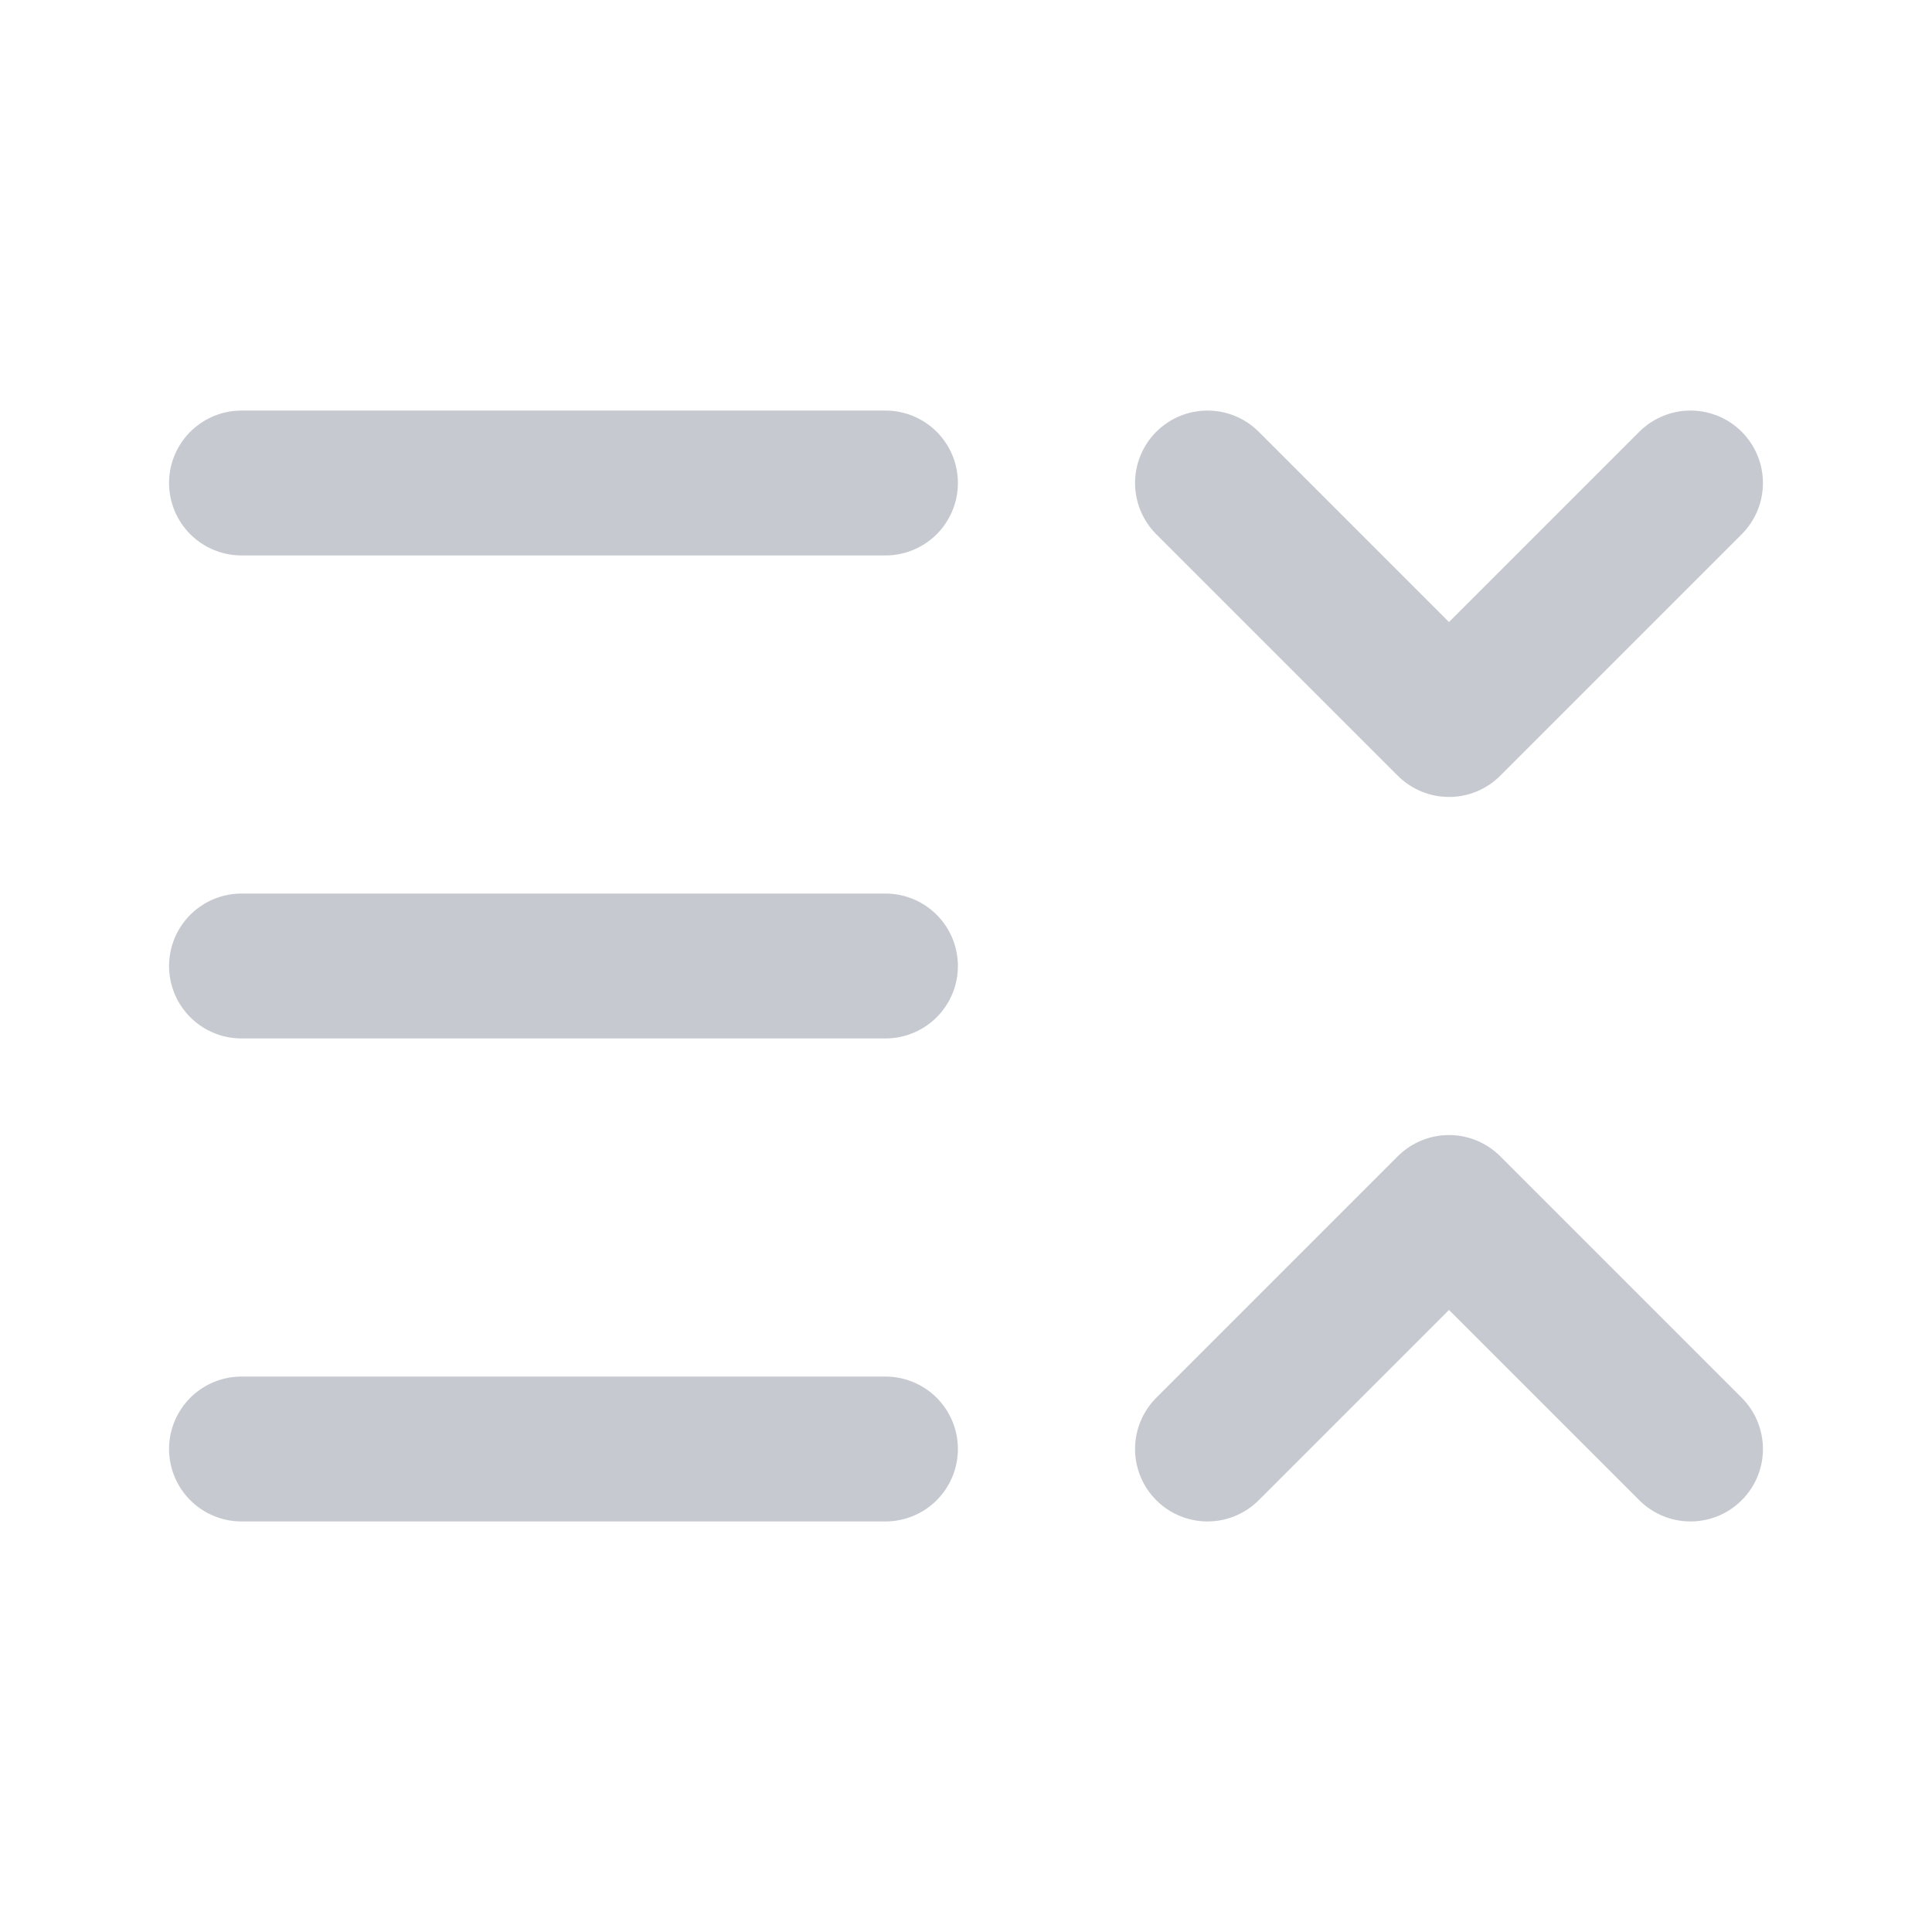
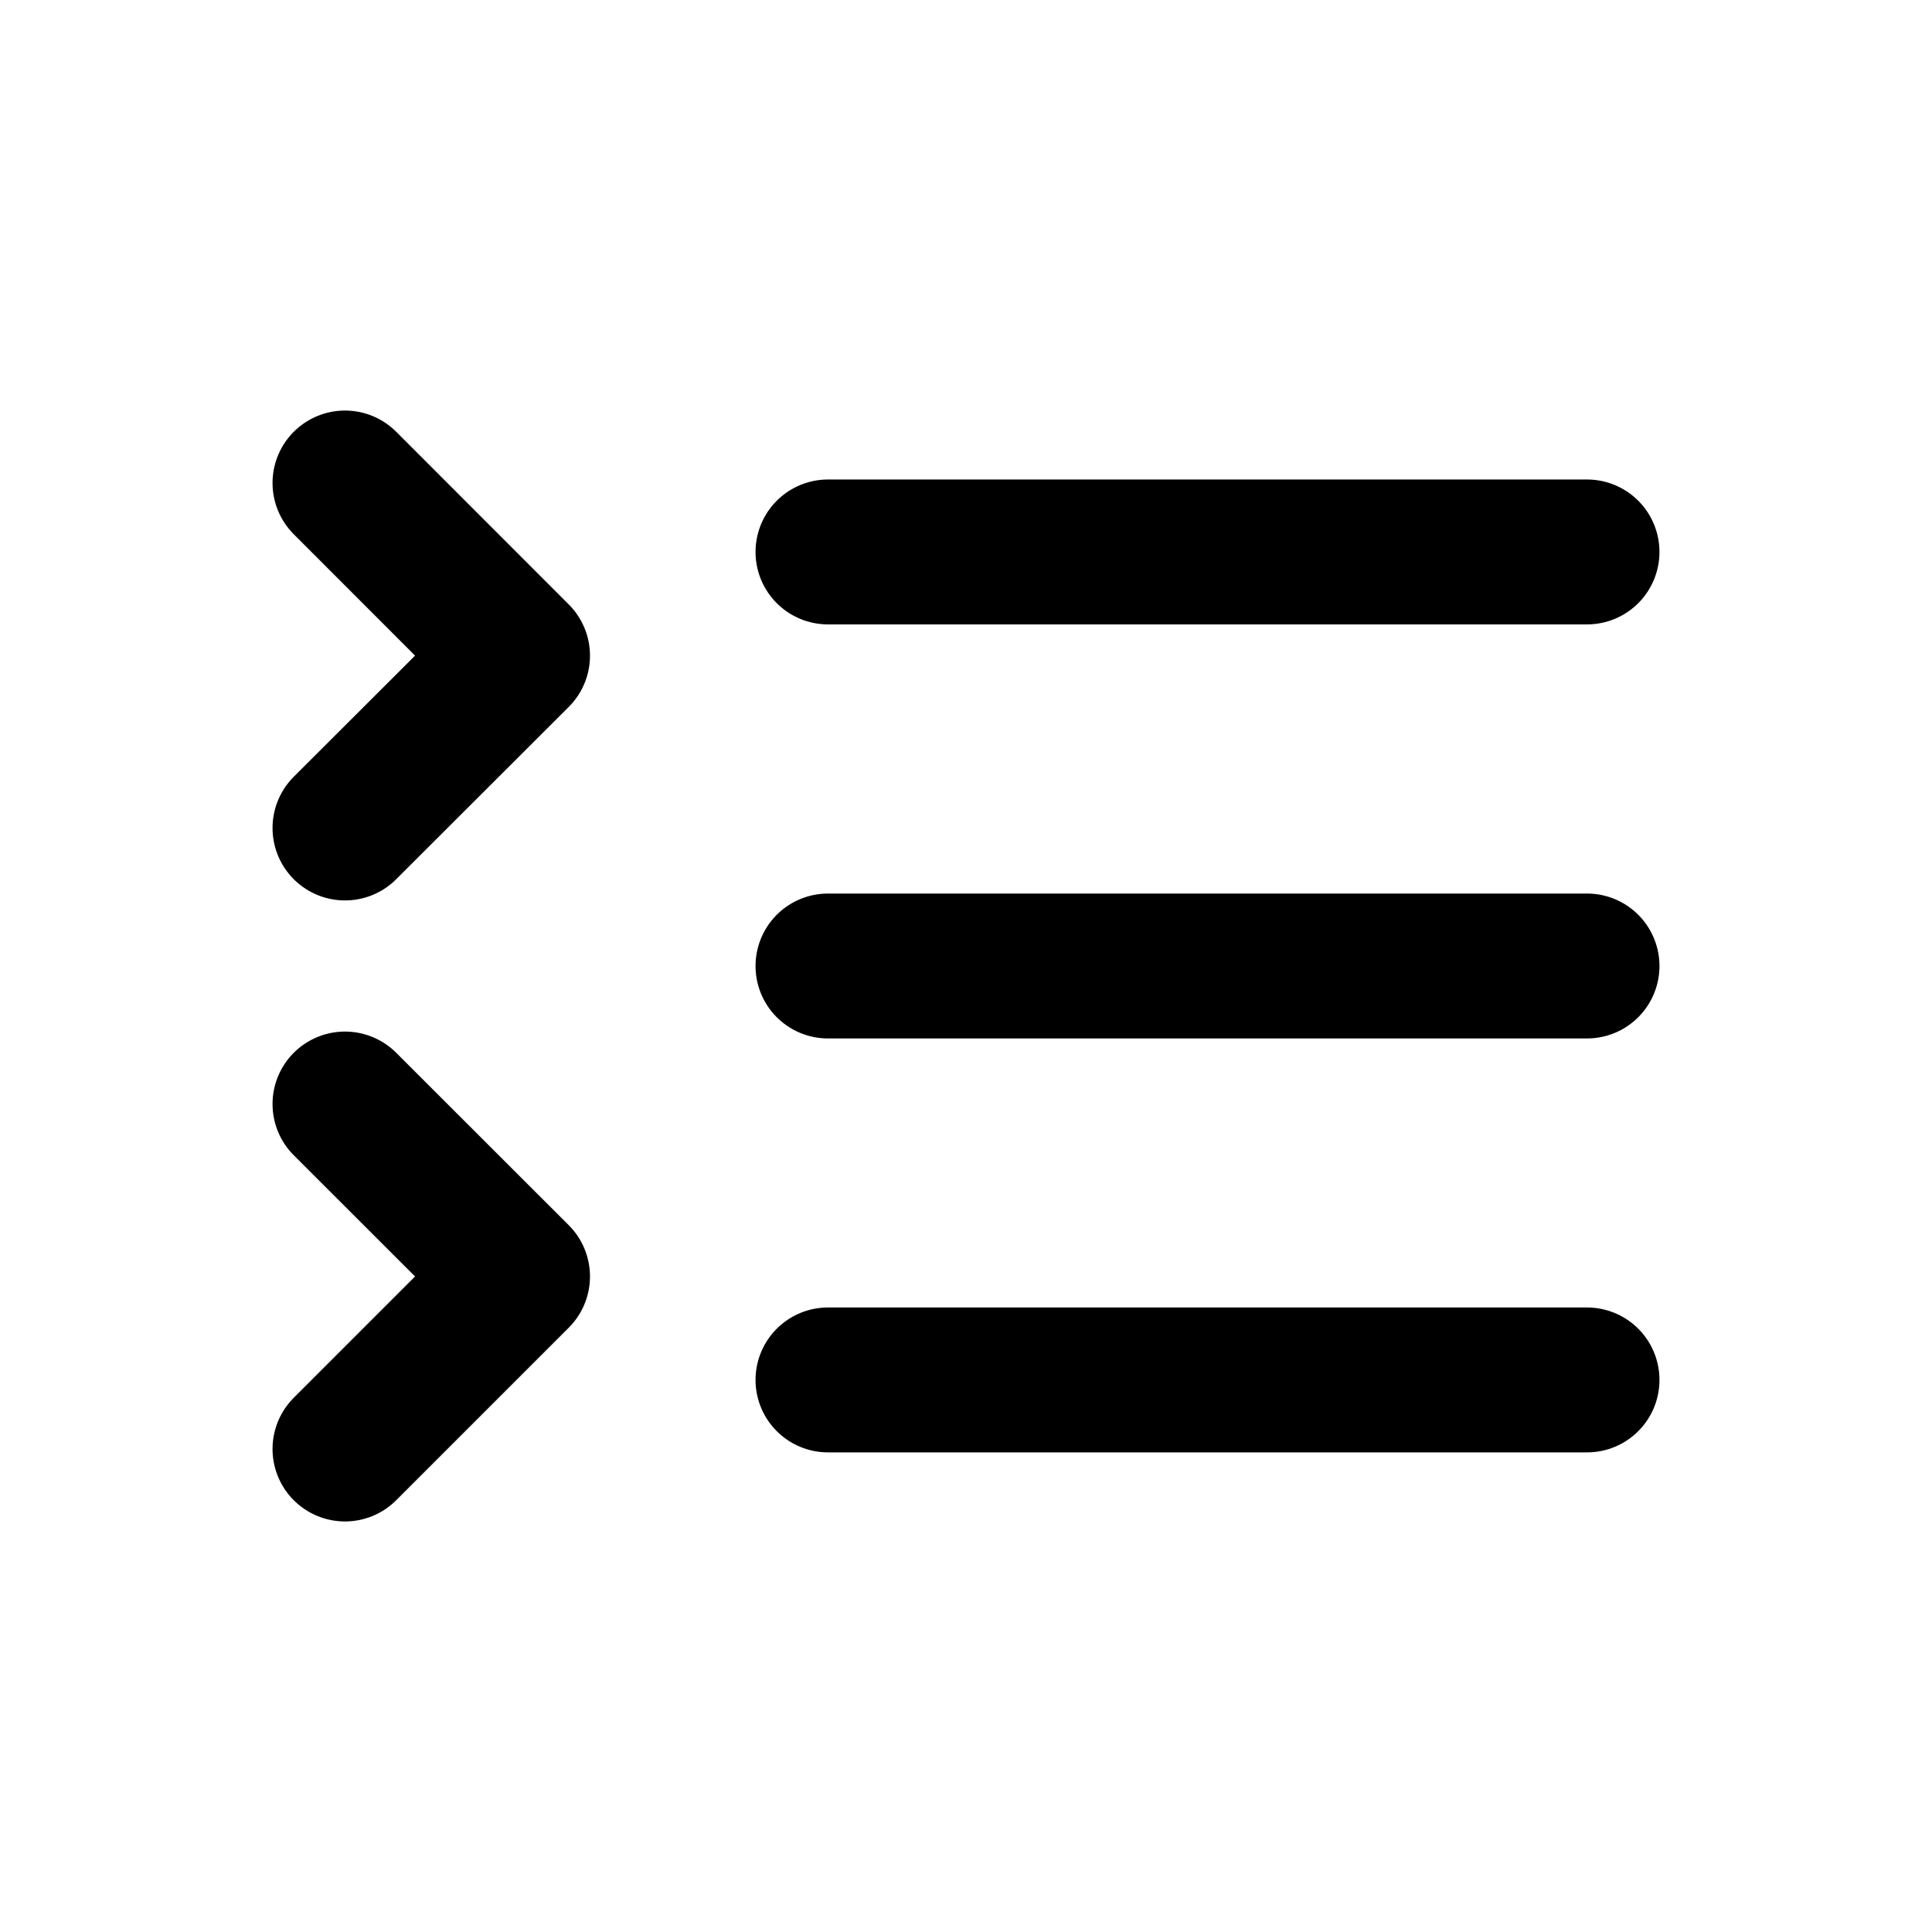
- <svg xmlns="http://www.w3.org/2000/svg" width="16" height="16" viewBox="0 0 16 16" fill="none">
-   <path d="M2 4H7.333" stroke="#C6CAD0" stroke-width="1.2" stroke-linecap="round" stroke-linejoin="round" />
-   <path d="M2 8H7.333" stroke="#C6CAD0" stroke-width="1.2" stroke-linecap="round" stroke-linejoin="round" />
-   <path d="M2 12H7.333" stroke="#C6CAD0" stroke-width="1.2" stroke-linecap="round" stroke-linejoin="round" />
-   <path d="M10 4L12 6L14 4" stroke="#C6CAD0" stroke-width="1.2" stroke-linecap="round" stroke-linejoin="round" />
-   <path d="M10 12L12 10L14 12" stroke="#C6CAD0" stroke-width="1.2" stroke-linecap="round" stroke-linejoin="round" />
+ <svg xmlns="http://www.w3.org/2000/svg" width="16" height="16" fill="none">
+   <path stroke="#000" stroke-linecap="round" stroke-linejoin="round" stroke-width="1.2" d="M2.857 6.857 4.286 5.43 2.857 4M2.857 12l1.429-1.429-1.429-1.428M6.857 4.571h6.286M6.857 8h6.286M6.857 11.428h6.286" />
</svg>
